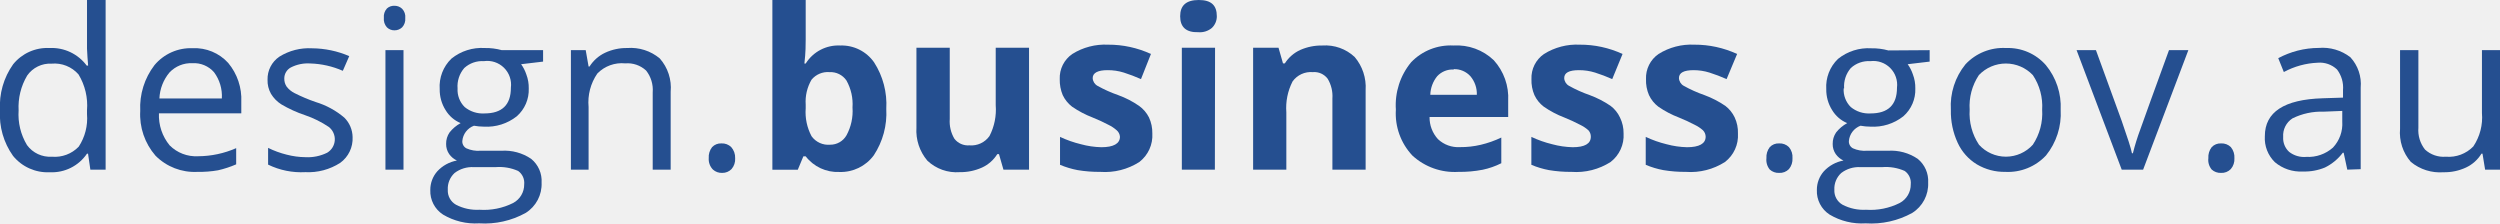
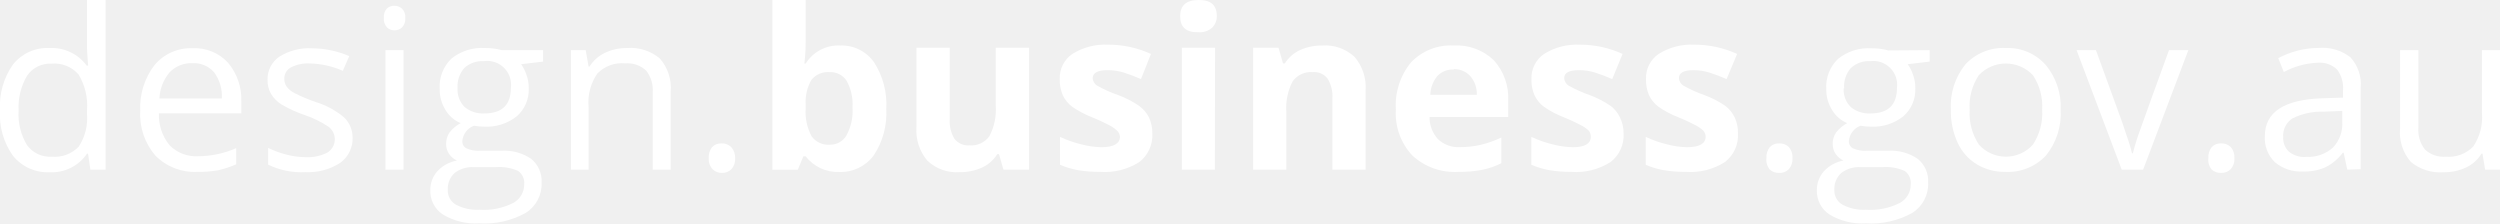
<svg xmlns="http://www.w3.org/2000/svg" viewBox="0 0 268.65 24">
  <defs>
-     <style>.cls-1{fill:#254f90;}</style>
+     <style>.cls-1{fill:#ffffff;}</style>
  </defs>
  <g id="Layer_2" data-name="Layer 2">
    <g id="Layer_1-2" data-name="Layer 1">
      <path class="cls-1" d="M9.46,16.51H9.35a4.56,4.56,0,0,1-4,2A4.79,4.79,0,0,1,1.4,16.75,7.62,7.62,0,0,1,0,11.85,7.73,7.73,0,0,1,1.41,6.91,4.72,4.72,0,0,1,5.32,5.16a4.69,4.69,0,0,1,4,1.89h.15L9.4,6.13l-.05-.9V0h2V18.23H9.71Zm-3.89.33a3.57,3.57,0,0,0,2.89-1.08,5.55,5.55,0,0,0,.89-3.5v-.41A6.43,6.43,0,0,0,8.44,8a3.43,3.43,0,0,0-2.9-1.16A3,3,0,0,0,2.92,8.12,6.62,6.62,0,0,0,2,11.87a6.38,6.38,0,0,0,.9,3.72A3.06,3.06,0,0,0,5.57,16.84Z" />
      <path class="cls-1" d="M21.21,18.47a5.91,5.91,0,0,1-4.5-1.74,6.73,6.73,0,0,1-1.64-4.81A7.47,7.47,0,0,1,16.6,7a5.08,5.08,0,0,1,4.1-1.82,4.85,4.85,0,0,1,3.82,1.58,6.09,6.09,0,0,1,1.41,4.19v1.23H17.08a5.07,5.07,0,0,0,1.15,3.44,4,4,0,0,0,3.05,1.17,10.31,10.31,0,0,0,4.1-.87v1.74a11,11,0,0,1-1.95.64A11.77,11.77,0,0,1,21.21,18.47ZM20.68,6.79a3.2,3.2,0,0,0-2.47,1,4.66,4.66,0,0,0-1.08,2.79h6.71A4.29,4.29,0,0,0,23,7.76,2.87,2.87,0,0,0,20.68,6.79Z" />
      <path class="cls-1" d="M37.89,14.73a3.22,3.22,0,0,1-1.33,2.77,6.34,6.34,0,0,1-3.75,1,8.14,8.14,0,0,1-4-.81v-1.8a9.81,9.81,0,0,0,2,.73,8.3,8.3,0,0,0,2,.27,4.71,4.71,0,0,0,2.35-.48,1.68,1.68,0,0,0,.17-2.77,10.76,10.76,0,0,0-2.54-1.26,13.37,13.37,0,0,1-2.55-1.16,3.46,3.46,0,0,1-1.12-1.14,2.89,2.89,0,0,1-.37-1.51,2.9,2.9,0,0,1,1.27-2.48,6,6,0,0,1,3.51-.9,10.28,10.28,0,0,1,4,.84l-.69,1.58a9.32,9.32,0,0,0-3.5-.79,4,4,0,0,0-2.09.43,1.34,1.34,0,0,0-.7,1.19,1.48,1.48,0,0,0,.26.88,2.45,2.45,0,0,0,.85.69,18,18,0,0,0,2.25.95,8.61,8.61,0,0,1,3.09,1.68A3,3,0,0,1,37.89,14.73Z" />
      <path class="cls-1" d="M41.25,1.91a1.29,1.29,0,0,1,.33-1A1.13,1.13,0,0,1,42.4.62a1.17,1.17,0,0,1,.81.32,1.24,1.24,0,0,1,.34,1,1.28,1.28,0,0,1-.34,1,1.17,1.17,0,0,1-.81.32,1.14,1.14,0,0,1-.82-.32A1.32,1.32,0,0,1,41.25,1.91Zm2.11,16.32H41.42V5.39h1.94Z" />
      <path class="cls-1" d="M58.36,5.39V6.62L56,6.9A4.11,4.11,0,0,1,56.56,8a4,4,0,0,1,.26,1.5,3.79,3.79,0,0,1-1.29,3A5.21,5.21,0,0,1,52,13.61a6,6,0,0,1-1.07-.1,1.93,1.93,0,0,0-1.25,1.65.83.83,0,0,0,.44.78,3.11,3.11,0,0,0,1.49.26h2.27a5.1,5.1,0,0,1,3.2.87,3.06,3.06,0,0,1,1.12,2.56,3.65,3.65,0,0,1-1.71,3.25,9.11,9.11,0,0,1-5,1.12,6.76,6.76,0,0,1-3.88-.94,3,3,0,0,1-1.37-2.65,3,3,0,0,1,.75-2,3.79,3.79,0,0,1,2.11-1.16,2.11,2.11,0,0,1-.83-.69,1.87,1.87,0,0,1-.33-1.09,2.11,2.11,0,0,1,.37-1.24,3.86,3.86,0,0,1,1.19-1,3.42,3.42,0,0,1-1.62-1.4,4.1,4.1,0,0,1-.63-2.25A4.15,4.15,0,0,1,48.51,6.3,5.19,5.19,0,0,1,52.1,5.16a6.43,6.43,0,0,1,1.82.23Zm-10.24,15A1.74,1.74,0,0,0,49,22a4.86,4.86,0,0,0,2.52.54,7,7,0,0,0,3.63-.73,2.24,2.24,0,0,0,1.18-2,1.57,1.57,0,0,0-.65-1.44,5,5,0,0,0-2.42-.41H50.92a3.1,3.1,0,0,0-2.07.63A2.28,2.28,0,0,0,48.12,20.39ZM49.17,9.5a2.61,2.61,0,0,0,.76,2,3.06,3.06,0,0,0,2.12.69q2.85,0,2.85-2.76A2.56,2.56,0,0,0,52,6.57a2.85,2.85,0,0,0-2.11.74A3,3,0,0,0,49.17,9.5Z" />
      <path class="cls-1" d="M70.14,18.23V9.93a3.35,3.35,0,0,0-.71-2.35,2.94,2.94,0,0,0-2.24-.77,3.67,3.67,0,0,0-3,1.09,5.45,5.45,0,0,0-.94,3.6v6.73H61.35V5.39h1.59l.31,1.76h.1A4,4,0,0,1,65,5.68a5.41,5.41,0,0,1,2.4-.52,4.87,4.87,0,0,1,3.5,1.12,4.74,4.74,0,0,1,1.17,3.58v8.37Z" />
      <path class="cls-1" d="M76.16,17a1.75,1.75,0,0,1,.36-1.19,1.3,1.3,0,0,1,1-.4,1.39,1.39,0,0,1,1.06.4A1.7,1.7,0,0,1,79,17a1.62,1.62,0,0,1-.39,1.17,1.36,1.36,0,0,1-1,.41,1.4,1.4,0,0,1-1-.36A1.6,1.6,0,0,1,76.16,17Z" />
      <path class="cls-1" d="M90.29,4.89A4.25,4.25,0,0,1,93.93,6.7a8.32,8.32,0,0,1,1.31,5,8.2,8.2,0,0,1-1.35,5,4.4,4.4,0,0,1-3.69,1.78,4.33,4.33,0,0,1-3.62-1.68h-.25l-.6,1.44H83V0h3.58V4.24c0,.54,0,1.4-.14,2.59h.14A4.13,4.13,0,0,1,90.29,4.89ZM89.15,7.75a2.27,2.27,0,0,0-1.94.81,4.68,4.68,0,0,0-.63,2.69v.39a5.5,5.5,0,0,0,.63,3,2.22,2.22,0,0,0,2,.91,2,2,0,0,0,1.75-1,5.45,5.45,0,0,0,.65-3,5.19,5.19,0,0,0-.65-2.9A2.07,2.07,0,0,0,89.15,7.75Z" />
      <path class="cls-1" d="M107.83,18.23l-.48-1.67h-.18A3.81,3.81,0,0,1,105.54,18a5.64,5.64,0,0,1-2.41.5,4.55,4.55,0,0,1-3.48-1.24,5,5,0,0,1-1.17-3.55V5.13h3.58v7.66a3.63,3.63,0,0,0,.5,2.12,1.85,1.85,0,0,0,1.61.71,2.39,2.39,0,0,0,2.16-1A6.18,6.18,0,0,0,107,11.3V5.13h3.58v13.1Z" />
      <path class="cls-1" d="M123.83,14.34a3.6,3.6,0,0,1-1.4,3.07,6.88,6.88,0,0,1-4.19,1.06,14,14,0,0,1-2.44-.19,9.44,9.44,0,0,1-1.89-.57v-3a11.85,11.85,0,0,0,2.25.79,9.11,9.11,0,0,0,2.19.32c1.3,0,2-.38,2-1.13A1,1,0,0,0,120,14a3.85,3.85,0,0,0-.89-.59,17,17,0,0,0-1.69-.78,10.62,10.62,0,0,1-2.22-1.17,3.42,3.42,0,0,1-1-1.24,4.19,4.19,0,0,1-.32-1.72,3.12,3.12,0,0,1,1.35-2.7,6.64,6.64,0,0,1,3.84-1,10.89,10.89,0,0,1,4.61,1L122.61,8.5a18.22,18.22,0,0,0-1.84-.7A5.75,5.75,0,0,0,119,7.54c-1,0-1.58.28-1.58.85a1,1,0,0,0,.51.83,13.87,13.87,0,0,0,2.23,1,9.87,9.87,0,0,1,2.25,1.16,3.44,3.44,0,0,1,1.06,1.24A3.92,3.92,0,0,1,123.83,14.34Z" />
      <path class="cls-1" d="M126.82,1.75c0-1.17.65-1.75,2-1.75s1.94.58,1.94,1.75A1.71,1.71,0,0,1,130.23,3a2,2,0,0,1-1.46.46C127.47,3.5,126.82,2.92,126.82,1.75Zm3.73,16.48H127V5.13h3.57Z" />
      <path class="cls-1" d="M146.75,18.23h-3.57V10.58a3.62,3.62,0,0,0-.51-2.12,1.8,1.8,0,0,0-1.6-.71,2.42,2.42,0,0,0-2.17,1,6.25,6.25,0,0,0-.67,3.32v6.16h-3.57V5.13h2.73l.48,1.68h.2a3.86,3.86,0,0,1,1.65-1.44,5.65,5.65,0,0,1,2.38-.48,4.61,4.61,0,0,1,3.47,1.23,5,5,0,0,1,1.18,3.57Z" />
      <path class="cls-1" d="M156.72,18.47a6.71,6.71,0,0,1-4.94-1.75A6.59,6.59,0,0,1,150,11.78a7.23,7.23,0,0,1,1.64-5.09,5.87,5.87,0,0,1,4.55-1.8,5.75,5.75,0,0,1,4.33,1.58,6,6,0,0,1,1.55,4.37v1.73h-8.45a3.45,3.45,0,0,0,.9,2.38,3.17,3.17,0,0,0,2.37.86,9.41,9.41,0,0,0,2.23-.25,10.87,10.87,0,0,0,2.21-.78v2.76a8.12,8.12,0,0,1-2,.7A12.72,12.72,0,0,1,156.72,18.47Zm-.5-11a2.26,2.26,0,0,0-1.78.72,3.32,3.32,0,0,0-.74,2h5a2.93,2.93,0,0,0-.69-2A2.32,2.32,0,0,0,156.22,7.43Z" />
      <path class="cls-1" d="M174.47,14.34a3.58,3.58,0,0,1-1.4,3.07,6.86,6.86,0,0,1-4.19,1.06,13.93,13.93,0,0,1-2.43-.19,9.24,9.24,0,0,1-1.89-.57v-3a11.75,11.75,0,0,0,2.24.79,9.25,9.25,0,0,0,2.2.32c1.3,0,1.95-.38,1.95-1.13a1,1,0,0,0-.26-.69,3.85,3.85,0,0,0-.89-.59,18.15,18.15,0,0,0-1.69-.78,10.36,10.36,0,0,1-2.22-1.17,3.33,3.33,0,0,1-1-1.24,4,4,0,0,1-.32-1.72,3.12,3.12,0,0,1,1.35-2.7,6.64,6.64,0,0,1,3.84-1,10.82,10.82,0,0,1,4.6,1L173.25,8.5a17.35,17.35,0,0,0-1.84-.7,5.73,5.73,0,0,0-1.74-.26c-1.06,0-1.58.28-1.58.85a1,1,0,0,0,.51.83,13.87,13.87,0,0,0,2.23,1,10.33,10.33,0,0,1,2.25,1.16,3.31,3.31,0,0,1,1,1.24A3.77,3.77,0,0,1,174.47,14.34Z" />
      <path class="cls-1" d="M186.76,14.34a3.58,3.58,0,0,1-1.4,3.07,6.86,6.86,0,0,1-4.19,1.06,13.93,13.93,0,0,1-2.43-.19,9.06,9.06,0,0,1-1.89-.57v-3a11.75,11.75,0,0,0,2.24.79,9.18,9.18,0,0,0,2.2.32c1.3,0,2-.38,2-1.13A1,1,0,0,0,183,14a3.85,3.85,0,0,0-.89-.59,18.15,18.15,0,0,0-1.69-.78,10.36,10.36,0,0,1-2.22-1.17,3.33,3.33,0,0,1-1-1.24,4,4,0,0,1-.32-1.72,3.12,3.12,0,0,1,1.35-2.7,6.64,6.64,0,0,1,3.84-1,10.85,10.85,0,0,1,4.6,1L185.54,8.5a17.35,17.35,0,0,0-1.84-.7A5.73,5.73,0,0,0,182,7.54c-1.06,0-1.58.28-1.58.85a1,1,0,0,0,.51.83,13.87,13.87,0,0,0,2.23,1,10.33,10.33,0,0,1,2.25,1.16,3.41,3.41,0,0,1,1,1.24A3.77,3.77,0,0,1,186.76,14.34Z" />
      <path class="cls-1" d="M189.82,17a1.75,1.75,0,0,1,.36-1.19,1.28,1.28,0,0,1,1-.4,1.38,1.38,0,0,1,1.06.4,1.65,1.65,0,0,1,.38,1.19,1.66,1.66,0,0,1-.38,1.17,1.36,1.36,0,0,1-1.06.41,1.4,1.4,0,0,1-1-.36A1.64,1.64,0,0,1,189.82,17Z" />
      <path class="cls-1" d="M207.36,5.39V6.62L205,6.9A4.11,4.11,0,0,1,205.56,8a4,4,0,0,1,.26,1.5,3.79,3.79,0,0,1-1.29,3A5.21,5.21,0,0,1,201,13.61a6,6,0,0,1-1.07-.1,1.93,1.93,0,0,0-1.25,1.65.83.83,0,0,0,.44.78,3.11,3.11,0,0,0,1.49.26h2.27a5.1,5.1,0,0,1,3.2.87,3.06,3.06,0,0,1,1.12,2.56,3.65,3.65,0,0,1-1.71,3.25,9.11,9.11,0,0,1-5,1.12,6.76,6.76,0,0,1-3.88-.94,3,3,0,0,1-1.37-2.65,3,3,0,0,1,.75-2,3.79,3.79,0,0,1,2.11-1.16,2.11,2.11,0,0,1-.83-.69,1.87,1.87,0,0,1-.33-1.09,2.11,2.11,0,0,1,.37-1.24,3.86,3.86,0,0,1,1.19-1,3.42,3.42,0,0,1-1.62-1.4,4.1,4.1,0,0,1-.63-2.25,4.15,4.15,0,0,1,1.26-3.25,5.19,5.19,0,0,1,3.59-1.14,6.43,6.43,0,0,1,1.82.23Zm-10.24,15A1.74,1.74,0,0,0,198,22a4.86,4.86,0,0,0,2.52.54,7,7,0,0,0,3.63-.73,2.24,2.24,0,0,0,1.18-2,1.57,1.57,0,0,0-.65-1.44,5,5,0,0,0-2.42-.41h-2.33a3.1,3.1,0,0,0-2.07.63A2.28,2.28,0,0,0,197.12,20.39Zm1-10.89a2.61,2.61,0,0,0,.76,2,3.06,3.06,0,0,0,2.12.69q2.85,0,2.85-2.76A2.56,2.56,0,0,0,201,6.57a2.85,2.85,0,0,0-2.11.74A3,3,0,0,0,198.17,9.5Z" />
      <path class="cls-1" d="M221.44,11.8a7.14,7.14,0,0,1-1.58,4.91,5.59,5.59,0,0,1-4.37,1.76,5.78,5.78,0,0,1-3.06-.81,5.3,5.3,0,0,1-2.06-2.32,8,8,0,0,1-.73-3.54,7.06,7.06,0,0,1,1.57-4.89,5.55,5.55,0,0,1,4.36-1.75A5.41,5.41,0,0,1,219.85,7,7,7,0,0,1,221.44,11.8Zm-9.78,0a6.07,6.07,0,0,0,1,3.75,3.9,3.9,0,0,0,5.79,0,6.09,6.09,0,0,0,1-3.76,6,6,0,0,0-1-3.72,4,4,0,0,0-5.8,0A6,6,0,0,0,211.66,11.8Z" />
      <path class="cls-1" d="M228,18.23,223.15,5.39h2.08L228,13c.62,1.78,1,2.94,1.1,3.47h.1A23.61,23.61,0,0,1,230,13.9c.46-1.3,1.48-4.13,3.08-8.51h2.08L230.3,18.23Z" />
      <path class="cls-1" d="M237.31,17a1.75,1.75,0,0,1,.36-1.19,1.3,1.3,0,0,1,1-.4,1.39,1.39,0,0,1,1.06.4,1.7,1.7,0,0,1,.38,1.19,1.62,1.62,0,0,1-.39,1.17,1.36,1.36,0,0,1-1.05.41,1.4,1.4,0,0,1-1-.36A1.6,1.6,0,0,1,237.31,17Z" />
      <path class="cls-1" d="M252.24,18.23l-.39-1.82h-.09A5.36,5.36,0,0,1,249.84,18a5.72,5.72,0,0,1-2.38.43,4.29,4.29,0,0,1-3-1,3.59,3.59,0,0,1-1.08-2.8q0-3.88,6.22-4.07l2.18-.07v-.8a3.21,3.21,0,0,0-.65-2.23,2.68,2.68,0,0,0-2.08-.72,8.39,8.39,0,0,0-3.63,1l-.6-1.49a9.57,9.57,0,0,1,2.08-.81,9.3,9.3,0,0,1,2.27-.29,4.88,4.88,0,0,1,3.4,1,4.25,4.25,0,0,1,1.11,3.27v8.76Zm-4.4-1.37a4,4,0,0,0,2.86-1,3.71,3.71,0,0,0,1-2.79V11.92l-2,.08a7,7,0,0,0-3.35.72,2.19,2.19,0,0,0-1,2,2,2,0,0,0,.64,1.6A2.62,2.62,0,0,0,247.84,16.86Z" />
      <path class="cls-1" d="M259.88,5.39v8.33a3.35,3.35,0,0,0,.71,2.35,2.94,2.94,0,0,0,2.24.77,3.68,3.68,0,0,0,2.95-1.1,5.59,5.59,0,0,0,.93-3.6V5.39h1.94V18.23h-1.6l-.28-1.72h-.11A3.85,3.85,0,0,1,265,18a5.48,5.48,0,0,1-2.42.51,4.93,4.93,0,0,1-3.51-1.11,4.79,4.79,0,0,1-1.16-3.57V5.39Z" />
    </g>
  </g>
</svg>
